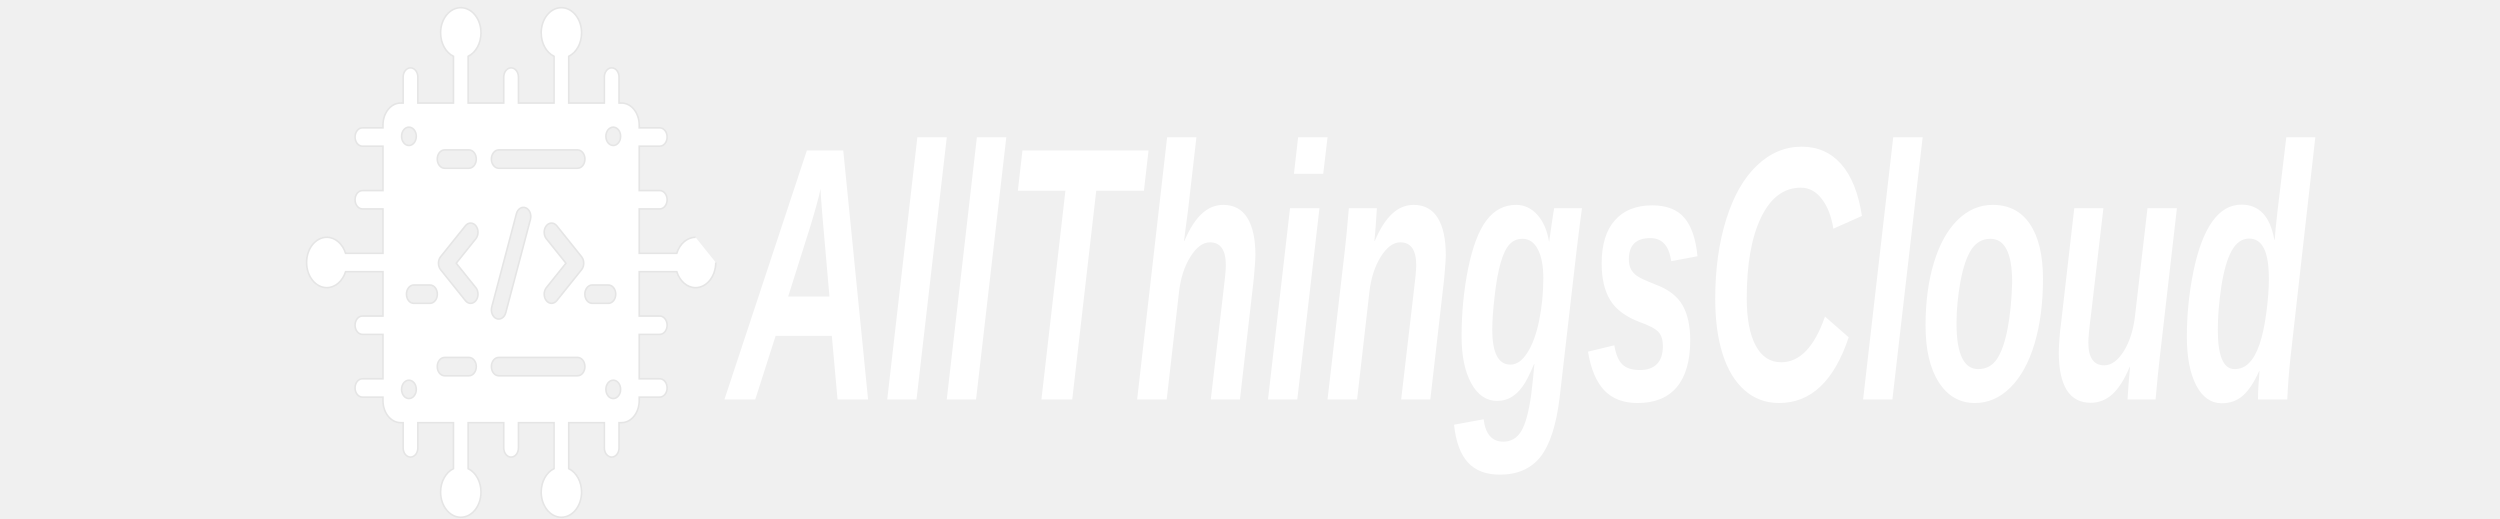
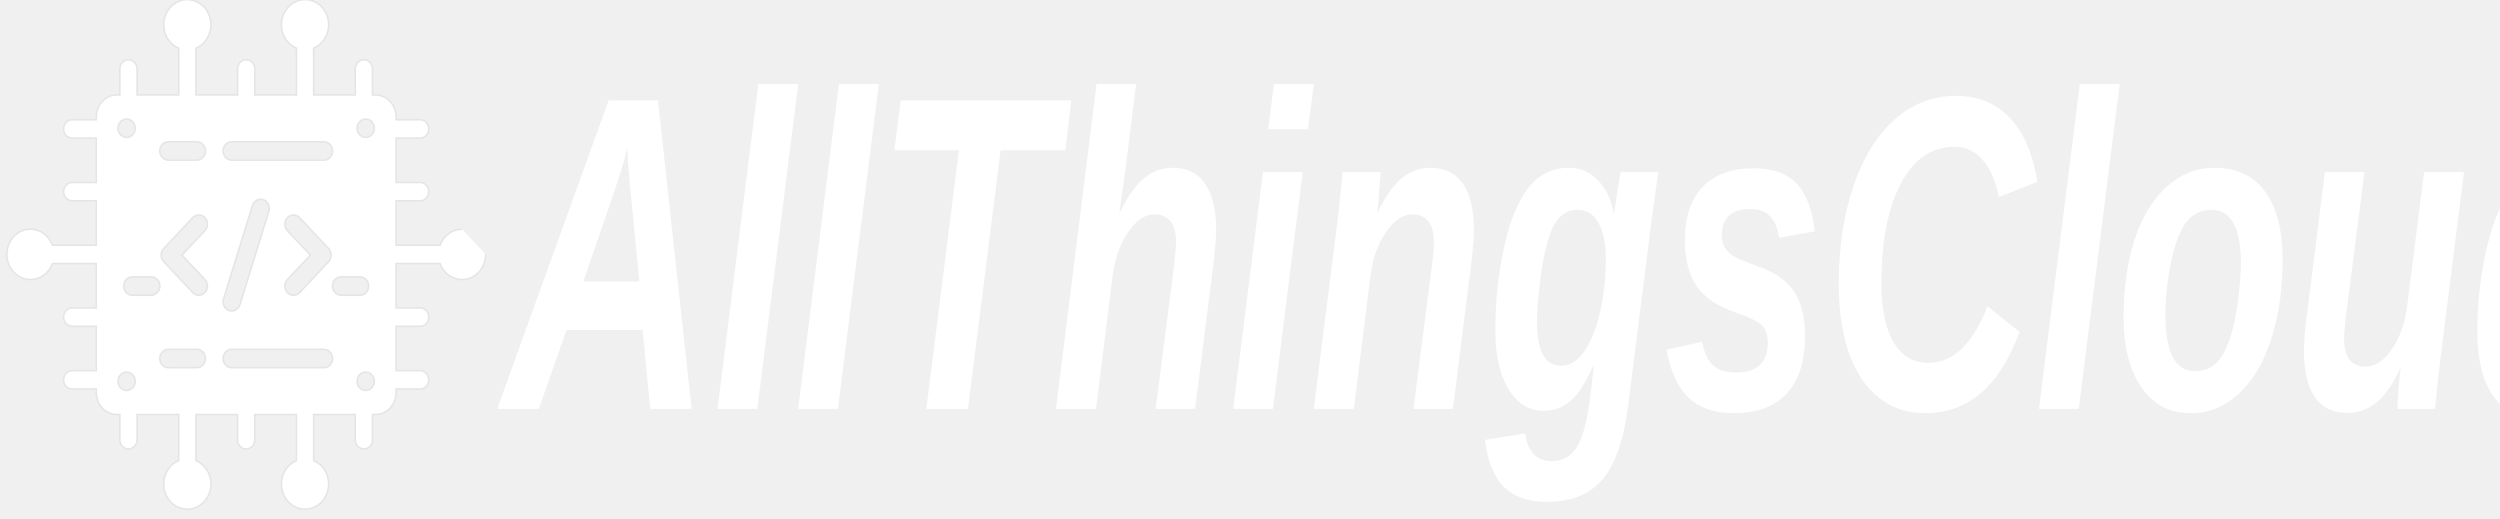
<svg xmlns="http://www.w3.org/2000/svg" width="1543" height="320" version="1.1" xml:space="preserve">
  <defs>
    <filter id="svg_1_blur">
      <feGaussianBlur in="SourceGraphic" stdDeviation="0" />
    </filter>
  </defs>
  <g>
-     <path d="m429.302,146.452c-5.282,0 -9.794,4.101 -11.61,9.888l-23.166,0l0,-27.397l12.69,0c2.506,0 4.539,-2.534 4.539,-5.661c0,-3.127 -2.032,-5.661 -4.539,-5.661l-12.69,0l0,-27.397l12.69,0c2.506,0 4.539,-2.534 4.539,-5.661c0,-3.126 -2.032,-5.661 -4.539,-5.661l-12.69,0l0,-1.724c0,-7.504 -4.877,-13.586 -10.892,-13.586l-1.563,0l0,-16.055c0,-3.127 -2.032,-5.661 -4.539,-5.661c-2.507,0 -4.539,2.534 -4.539,5.661l0,16.055l-21.965,0l0,-28.83c4.639,-2.264 7.928,-7.892 7.928,-14.481c0,-8.587 -5.581,-15.548 -12.466,-15.548c-6.885,0 -12.466,6.962 -12.466,15.548c0,6.589 3.288,12.217 7.927,14.481l0,28.83l-21.965,0l0,-16.055c0,-3.127 -2.032,-5.661 -4.539,-5.661c-2.507,0 -4.539,2.534 -4.539,5.661l0,16.055l-21.965,0l0,-28.83c4.639,-2.264 7.927,-7.892 7.927,-14.481c0,-8.587 -5.581,-15.548 -12.466,-15.548c-6.885,0 -12.466,6.962 -12.466,15.548c0,6.589 3.288,12.217 7.927,14.481l0,28.83l-21.965,0l0,-16.055c0,-3.127 -2.032,-5.661 -4.539,-5.661c-2.507,0 -4.539,2.534 -4.539,5.661l0,16.055l-1.563,0c-6.016,0 -10.892,6.083 -10.892,13.586l0,1.724l-12.69,0c-2.507,0 -4.539,2.535 -4.539,5.661c0,3.127 2.032,5.661 4.539,5.661l12.69,0l0,27.397l-12.69,0c-2.507,0 -4.539,2.534 -4.539,5.661c0,3.127 2.032,5.661 4.539,5.661l12.69,0l0,27.397l-23.062,0c-1.815,-5.787 -6.327,-9.888 -11.61,-9.888c-6.885,0 -12.466,6.962 -12.466,15.548c0,8.587 5.581,15.548 12.466,15.548c5.282,0 9.795,-4.101 11.61,-9.888l23.062,0l0,27.397l-12.69,0c-2.507,0 -4.539,2.534 -4.539,5.661c0,3.127 2.032,5.661 4.539,5.661l12.69,0l0,27.397l-12.69,0c-2.507,0 -4.539,2.535 -4.539,5.661l0,0c0,3.127 2.032,5.661 4.539,5.661l12.69,0l0,2.177c0,7.504 4.877,13.586 10.892,13.586l1.563,0l0,15.602c0,3.126 2.032,5.661 4.539,5.661c2.507,0 4.539,-2.535 4.539,-5.661l0,-15.602l21.965,0l0,28.377c-4.639,2.264 -7.927,7.892 -7.927,14.481c0,8.587 5.581,15.548 12.466,15.548c6.885,0 12.466,-6.962 12.466,-15.548c0,-6.589 -3.288,-12.217 -7.927,-14.481l0,-28.377l21.965,0l0,15.602c0,3.126 2.032,5.661 4.539,5.661c2.507,0 4.539,-2.535 4.539,-5.661l0,-15.602l21.965,0l0,28.377c-4.639,2.264 -7.927,7.892 -7.927,14.481c0,8.587 5.581,15.548 12.466,15.548c6.885,0 12.466,-6.962 12.466,-15.548c0,-6.589 -3.288,-12.217 -7.928,-14.481l0,-28.377l21.965,0l0,15.602c0,3.126 2.032,5.661 4.539,5.661c2.507,0 4.539,-2.535 4.539,-5.661l0,-15.602l1.563,0c6.016,0 10.892,-6.083 10.892,-13.586l0,-2.177l12.69,0c2.506,0 4.539,-2.534 4.539,-5.661l0,0c0,-3.126 -2.032,-5.661 -4.539,-5.661l-12.69,0l0,-27.397l12.69,0c2.506,0 4.539,-2.534 4.539,-5.661c0,-3.127 -2.032,-5.661 -4.539,-5.661l-12.69,0l0,-27.397l23.166,0c1.815,5.787 6.327,9.888 11.61,9.888c6.885,0 12.466,-6.962 12.466,-15.548m-133.938,-69.479l48.639,0c2.506,0 4.539,2.534 4.539,5.661c0,3.127 -2.032,5.661 -4.539,5.661l-48.639,0c-2.507,0 -4.539,-2.534 -4.539,-5.661c0,-3.127 2.032,-5.661 4.539,-5.661zm29.377,54.828c-1.773,-2.211 -1.773,-5.795 0,-8.006c1.773,-2.211 4.646,-2.211 6.418,0l15.319,19.107c1.772,2.211 1.772,5.795 0,8.006l-15.319,19.107c-1.772,2.21 -4.646,2.21 -6.418,0c-1.773,-2.211 -1.773,-5.795 0,-8.006l12.11,-15.104l-12.11,-15.104zm-62.781,-54.828l14.994,0c2.507,0 4.539,2.534 4.539,5.661c0,3.127 -2.032,5.661 -4.539,5.661l-14.994,0c-2.507,0 -4.539,-2.534 -4.539,-5.661c0,-3.127 2.032,-5.661 4.539,-5.661zm-22.034,-14.048c2.507,0 4.539,2.535 4.539,5.661c0,3.127 -2.032,5.661 -4.539,5.661c-2.507,0 -4.539,-2.534 -4.539,-5.661c0,-3.126 2.032,-5.661 4.539,-5.661zm0,156.185c2.507,0 4.539,2.535 4.539,5.661c0,3.127 -2.032,5.661 -4.539,5.661c-2.507,0 -4.539,-2.534 -4.539,-5.661c0,-3.126 2.032,-5.661 4.539,-5.661zm12.994,-47.437l-9.98,0c-2.507,0 -4.539,-2.534 -4.539,-5.661c0,-3.127 2.032,-5.661 4.539,-5.661l9.98,0c2.507,0 4.539,2.534 4.539,5.661c0,3.127 -2.032,5.661 -4.539,5.661zm24.033,44.711l-14.994,0c-2.507,0 -4.539,-2.534 -4.539,-5.661c0,-3.127 2.032,-5.661 4.539,-5.661l14.994,0c2.507,0 4.539,2.534 4.539,5.661c0,3.126 -2.032,5.661 -4.539,5.661zm4.269,-54.375c1.773,2.21 1.773,5.795 0,8.006c-1.773,2.21 -4.646,2.21 -6.418,0l-15.319,-19.107c-1.772,-2.21 -1.772,-5.795 0,-8.006l15.319,-19.107c1.772,-2.211 4.646,-2.211 6.418,0c1.773,2.21 1.773,5.795 0,8.006l-12.109,15.104l12.109,15.104zm9.83,11.929l15.238,-57.614c0.785,-2.969 3.352,-4.582 5.732,-3.603c2.38,0.98 3.673,4.18 2.888,7.15l-15.238,57.614c-0.785,2.969 -3.352,4.582 -5.732,3.603c-2.38,-0.979 -3.673,-4.18 -2.888,-7.15zm52.951,42.446l-48.64,0c-2.507,0 -4.539,-2.534 -4.539,-5.661c0,-3.127 2.032,-5.661 4.539,-5.661l48.639,0c2.506,0 4.539,2.534 4.539,5.661c0,3.126 -2.032,5.661 -4.538,5.661l-0,0zm4.501,-50.372c0,-3.127 2.032,-5.661 4.539,-5.661l9.98,0c2.507,0 4.539,2.534 4.539,5.661c0,3.127 -2.032,5.661 -4.539,5.661l-9.98,0c-2.507,0 -4.539,-2.534 -4.539,-5.661zm17.533,64.42c-2.507,0 -4.539,-2.534 -4.539,-5.661c0,-3.126 2.032,-5.661 4.539,-5.661c2.507,0 4.539,2.535 4.539,5.661c0,3.127 -2.032,5.661 -4.539,5.661zm0,-156.185c-2.507,0 -4.539,-2.534 -4.539,-5.661c0,-3.126 2.032,-5.661 4.539,-5.661c2.507,0 4.539,2.535 4.539,5.661c0,3.127 -2.032,5.661 -4.539,5.661z" fill="#ffffff" id="svg_1" filter="url(#svg_1_blur)" stroke="#e5e5e5" />
+     <path stroke="#e5e5e5" d="m285.18,141.452c-6.182,0 -11.462,4.101 -13.587,9.888l-27.111,0l0,-27.397l14.851,0c2.933,0 5.311,-2.534 5.311,-5.661c0,-3.127 -2.378,-5.661 -5.311,-5.661l-14.851,0l0,-27.397l14.851,0c2.933,0 5.311,-2.534 5.311,-5.661c0,-3.126 -2.378,-5.661 -5.311,-5.661l-14.851,0l0,-1.724c0,-7.504 -5.707,-13.586 -12.747,-13.586l-1.83,0l0,-16.055c0,-3.127 -2.378,-5.661 -5.311,-5.661c-2.934,0 -5.311,2.534 -5.311,5.661l0,16.055l-25.705,0l0,-28.83c5.429,-2.264 9.277,-7.892 9.277,-14.481c0,-8.587 -6.532,-15.548 -14.589,-15.548c-8.057,0 -14.588,6.962 -14.588,15.548c0,6.589 3.848,12.217 9.277,14.481l0,28.83l-25.705,0l0,-16.055c0,-3.127 -2.378,-5.661 -5.311,-5.661c-2.934,0 -5.311,2.534 -5.311,5.661l0,16.055l-25.705,0l0,-28.83c5.429,-2.264 9.277,-7.892 9.277,-14.481c0,-8.587 -6.532,-15.548 -14.588,-15.548c-8.057,0 -14.588,6.962 -14.588,15.548c0,6.589 3.848,12.217 9.277,14.481l0,28.83l-25.705,0l0,-16.055c0,-3.127 -2.378,-5.661 -5.311,-5.661c-2.934,0 -5.311,2.534 -5.311,5.661l0,16.055l-1.83,0c-7.04,0 -12.747,6.083 -12.747,13.586l0,1.724l-14.851,0c-2.934,0 -5.311,2.535 -5.311,5.661c0,3.127 2.378,5.661 5.311,5.661l14.851,0l0,27.397l-14.851,0c-2.934,0 -5.311,2.534 -5.311,5.661c0,3.127 2.378,5.661 5.311,5.661l14.851,0l0,27.397l-26.989,0c-2.124,-5.787 -7.404,-9.888 -13.587,-9.888c-8.057,0 -14.588,6.962 -14.588,15.548c0,8.587 6.532,15.548 14.588,15.548c6.182,0 11.463,-4.101 13.587,-9.888l26.989,0l0,27.397l-14.851,0c-2.934,0 -5.311,2.534 -5.311,5.661c0,3.127 2.378,5.661 5.311,5.661l14.851,0l0,27.397l-14.851,0c-2.934,0 -5.311,2.535 -5.311,5.661l0,0c0,3.127 2.378,5.661 5.311,5.661l14.851,0l0,2.177c0,7.504 5.707,13.586 12.747,13.586l1.83,0l0,15.602c0,3.126 2.378,5.661 5.311,5.661c2.934,0 5.311,-2.535 5.311,-5.661l0,-15.602l25.705,0l0,28.377c-5.429,2.264 -9.277,7.892 -9.277,14.481c0,8.587 6.531,15.548 14.588,15.548c8.057,0 14.588,-6.962 14.588,-15.548c0,-6.589 -3.848,-12.217 -9.277,-14.481l0,-28.377l25.705,0l0,15.602c0,3.126 2.378,5.661 5.311,5.661c2.934,0 5.311,-2.535 5.311,-5.661l0,-15.602l25.705,0l0,28.377c-5.429,2.264 -9.277,7.892 -9.277,14.481c0,8.587 6.532,15.548 14.588,15.548c8.057,0 14.589,-6.962 14.589,-15.548c0,-6.589 -3.848,-12.217 -9.277,-14.481l0,-28.377l25.705,0l0,15.602c0,3.126 2.378,5.661 5.311,5.661c2.934,0 5.311,-2.535 5.311,-5.661l0,-15.602l1.83,0c7.04,0 12.747,-6.083 12.747,-13.586l0,-2.177l14.851,0c2.933,0 5.311,-2.534 5.311,-5.661l0,0c0,-3.126 -2.378,-5.661 -5.311,-5.661l-14.851,0l0,-27.397l14.851,0c2.933,0 5.311,-2.534 5.311,-5.661c0,-3.127 -2.378,-5.661 -5.311,-5.661l-14.851,0l0,-27.397l27.111,0c2.125,5.787 7.404,9.888 13.587,9.888c8.057,0 14.588,-6.962 14.588,-15.548m-156.744,-69.479l56.921,0c2.933,0 5.311,2.534 5.311,5.661c0,3.127 -2.378,5.661 -5.311,5.661l-56.921,0c-2.934,0 -5.311,-2.534 -5.311,-5.661c0,-3.127 2.378,-5.661 5.311,-5.661zm34.379,54.828c-2.074,-2.211 -2.074,-5.795 0,-8.006c2.074,-2.211 5.437,-2.211 7.511,0l17.927,19.107c2.074,2.211 2.074,5.795 0,8.006l-17.927,19.107c-2.074,2.21 -5.437,2.21 -7.511,0c-2.074,-2.211 -2.074,-5.795 0,-8.006l14.171,-15.104l-14.171,-15.104zm-73.47,-54.828l17.547,0c2.934,0 5.311,2.534 5.311,5.661c0,3.127 -2.378,5.661 -5.311,5.661l-17.547,0c-2.934,0 -5.311,-2.534 -5.311,-5.661c0,-3.127 2.378,-5.661 5.311,-5.661zm-25.785,-14.048c2.934,0 5.311,2.535 5.311,5.661c0,3.127 -2.378,5.661 -5.311,5.661c-2.934,0 -5.311,-2.534 -5.311,-5.661c0,-3.126 2.378,-5.661 5.311,-5.661zm0,156.185c2.934,0 5.311,2.535 5.311,5.661c0,3.127 -2.378,5.661 -5.311,5.661c-2.934,0 -5.311,-2.534 -5.311,-5.661c0,-3.126 2.378,-5.661 5.311,-5.661zm15.207,-47.437l-11.679,0c-2.934,0 -5.311,-2.534 -5.311,-5.661c0,-3.127 2.378,-5.661 5.311,-5.661l11.679,0c2.934,0 5.311,2.534 5.311,5.661c0,3.127 -2.378,5.661 -5.311,5.661zm28.125,44.711l-17.547,0c-2.934,0 -5.311,-2.534 -5.311,-5.661c0,-3.127 2.378,-5.661 5.311,-5.661l17.547,0c2.934,0 5.311,2.534 5.311,5.661c0,3.126 -2.378,5.661 -5.311,5.661zm4.996,-54.375c2.074,2.21 2.074,5.795 0,8.006c-2.074,2.21 -5.437,2.21 -7.511,0l-17.927,-19.107c-2.074,-2.21 -2.074,-5.795 0,-8.006l17.927,-19.107c2.074,-2.211 5.437,-2.211 7.511,0c2.074,2.21 2.074,5.795 0,8.006l-14.171,15.104l14.171,15.104zm11.503,11.929l17.833,-57.614c0.919,-2.969 3.922,-4.582 6.708,-3.603c2.786,0.98 4.299,4.18 3.38,7.15l-17.833,57.614c-0.919,2.969 -3.922,4.582 -6.708,3.603c-2.786,-0.979 -4.299,-4.18 -3.38,-7.15zm61.967,42.446l-56.922,0c-2.934,0 -5.311,-2.534 -5.311,-5.661c0,-3.127 2.378,-5.661 5.311,-5.661l56.921,0c2.933,0 5.311,2.534 5.311,5.661c0,3.126 -2.378,5.661 -5.311,5.661l-0,0zm5.267,-50.372c0,-3.127 2.378,-5.661 5.311,-5.661l11.679,0c2.934,0 5.311,2.534 5.311,5.661c0,3.127 -2.378,5.661 -5.311,5.661l-11.679,0c-2.934,0 -5.311,-2.534 -5.311,-5.661zm20.518,64.42c-2.934,0 -5.311,-2.534 -5.311,-5.661c0,-3.126 2.378,-5.661 5.311,-5.661c2.934,0 5.311,2.535 5.311,5.661c0,3.127 -2.378,5.661 -5.311,5.661zm0,-156.185c-2.934,0 -5.311,-2.534 -5.311,-5.661c0,-3.126 2.378,-5.661 5.311,-5.661c2.934,0 5.311,2.535 5.311,5.661c0,3.127 -2.378,5.661 -5.311,5.661z" fill="#ffffff" id="svg_1" filter="url(#svg_1_blur)" />
    <polyline fill="none" stroke="#e5e5e5" stroke-width="0" points="563,248.5 563,248.5 " id="svg_5" stroke-linecap="round" />
    <text fill="#000000" stroke="#e5e5e5" stroke-width="0" x="588" y="295.5" id="svg_7" font-size="24" font-family="'Azeret Mono'" text-anchor="start" xml:space="preserve" />
    <text fill="#ffffff" stroke-width="0" x="462.786" y="270.41" id="svg_9" font-size="24" font-family="'Azeret Mono'" text-anchor="start" xml:space="preserve" stroke="#ffffff" transform="matrix(1.77323 0 0 6.76786 -433.059 -1324.47)">AllThingsCloud</text>
-     <text font-style="italic" font-weight="bold" transform="matrix(5.50937 0 0 9.3065 -2655.67 -844.951)" stroke="#000" xml:space="preserve" text-anchor="start" font-family="'Arimo'" font-size="24" id="svg_3" y="117.285" x="563.685" stroke-width="0" fill="#ffffff">AllThingsCloud</text>
+     <text font-style="italic" font-weight="bold" transform="matrix(6.8866 0 0 10.6417 -3571.32 -995.709)" stroke="#000" xml:space="preserve" text-anchor="start" font-family="'Arimo'" font-size="26" id="svg_3" y="117.285" x="563.685" stroke-width="0" fill="#ffffff">AllThingsCloud</text>
  </g>
</svg>
